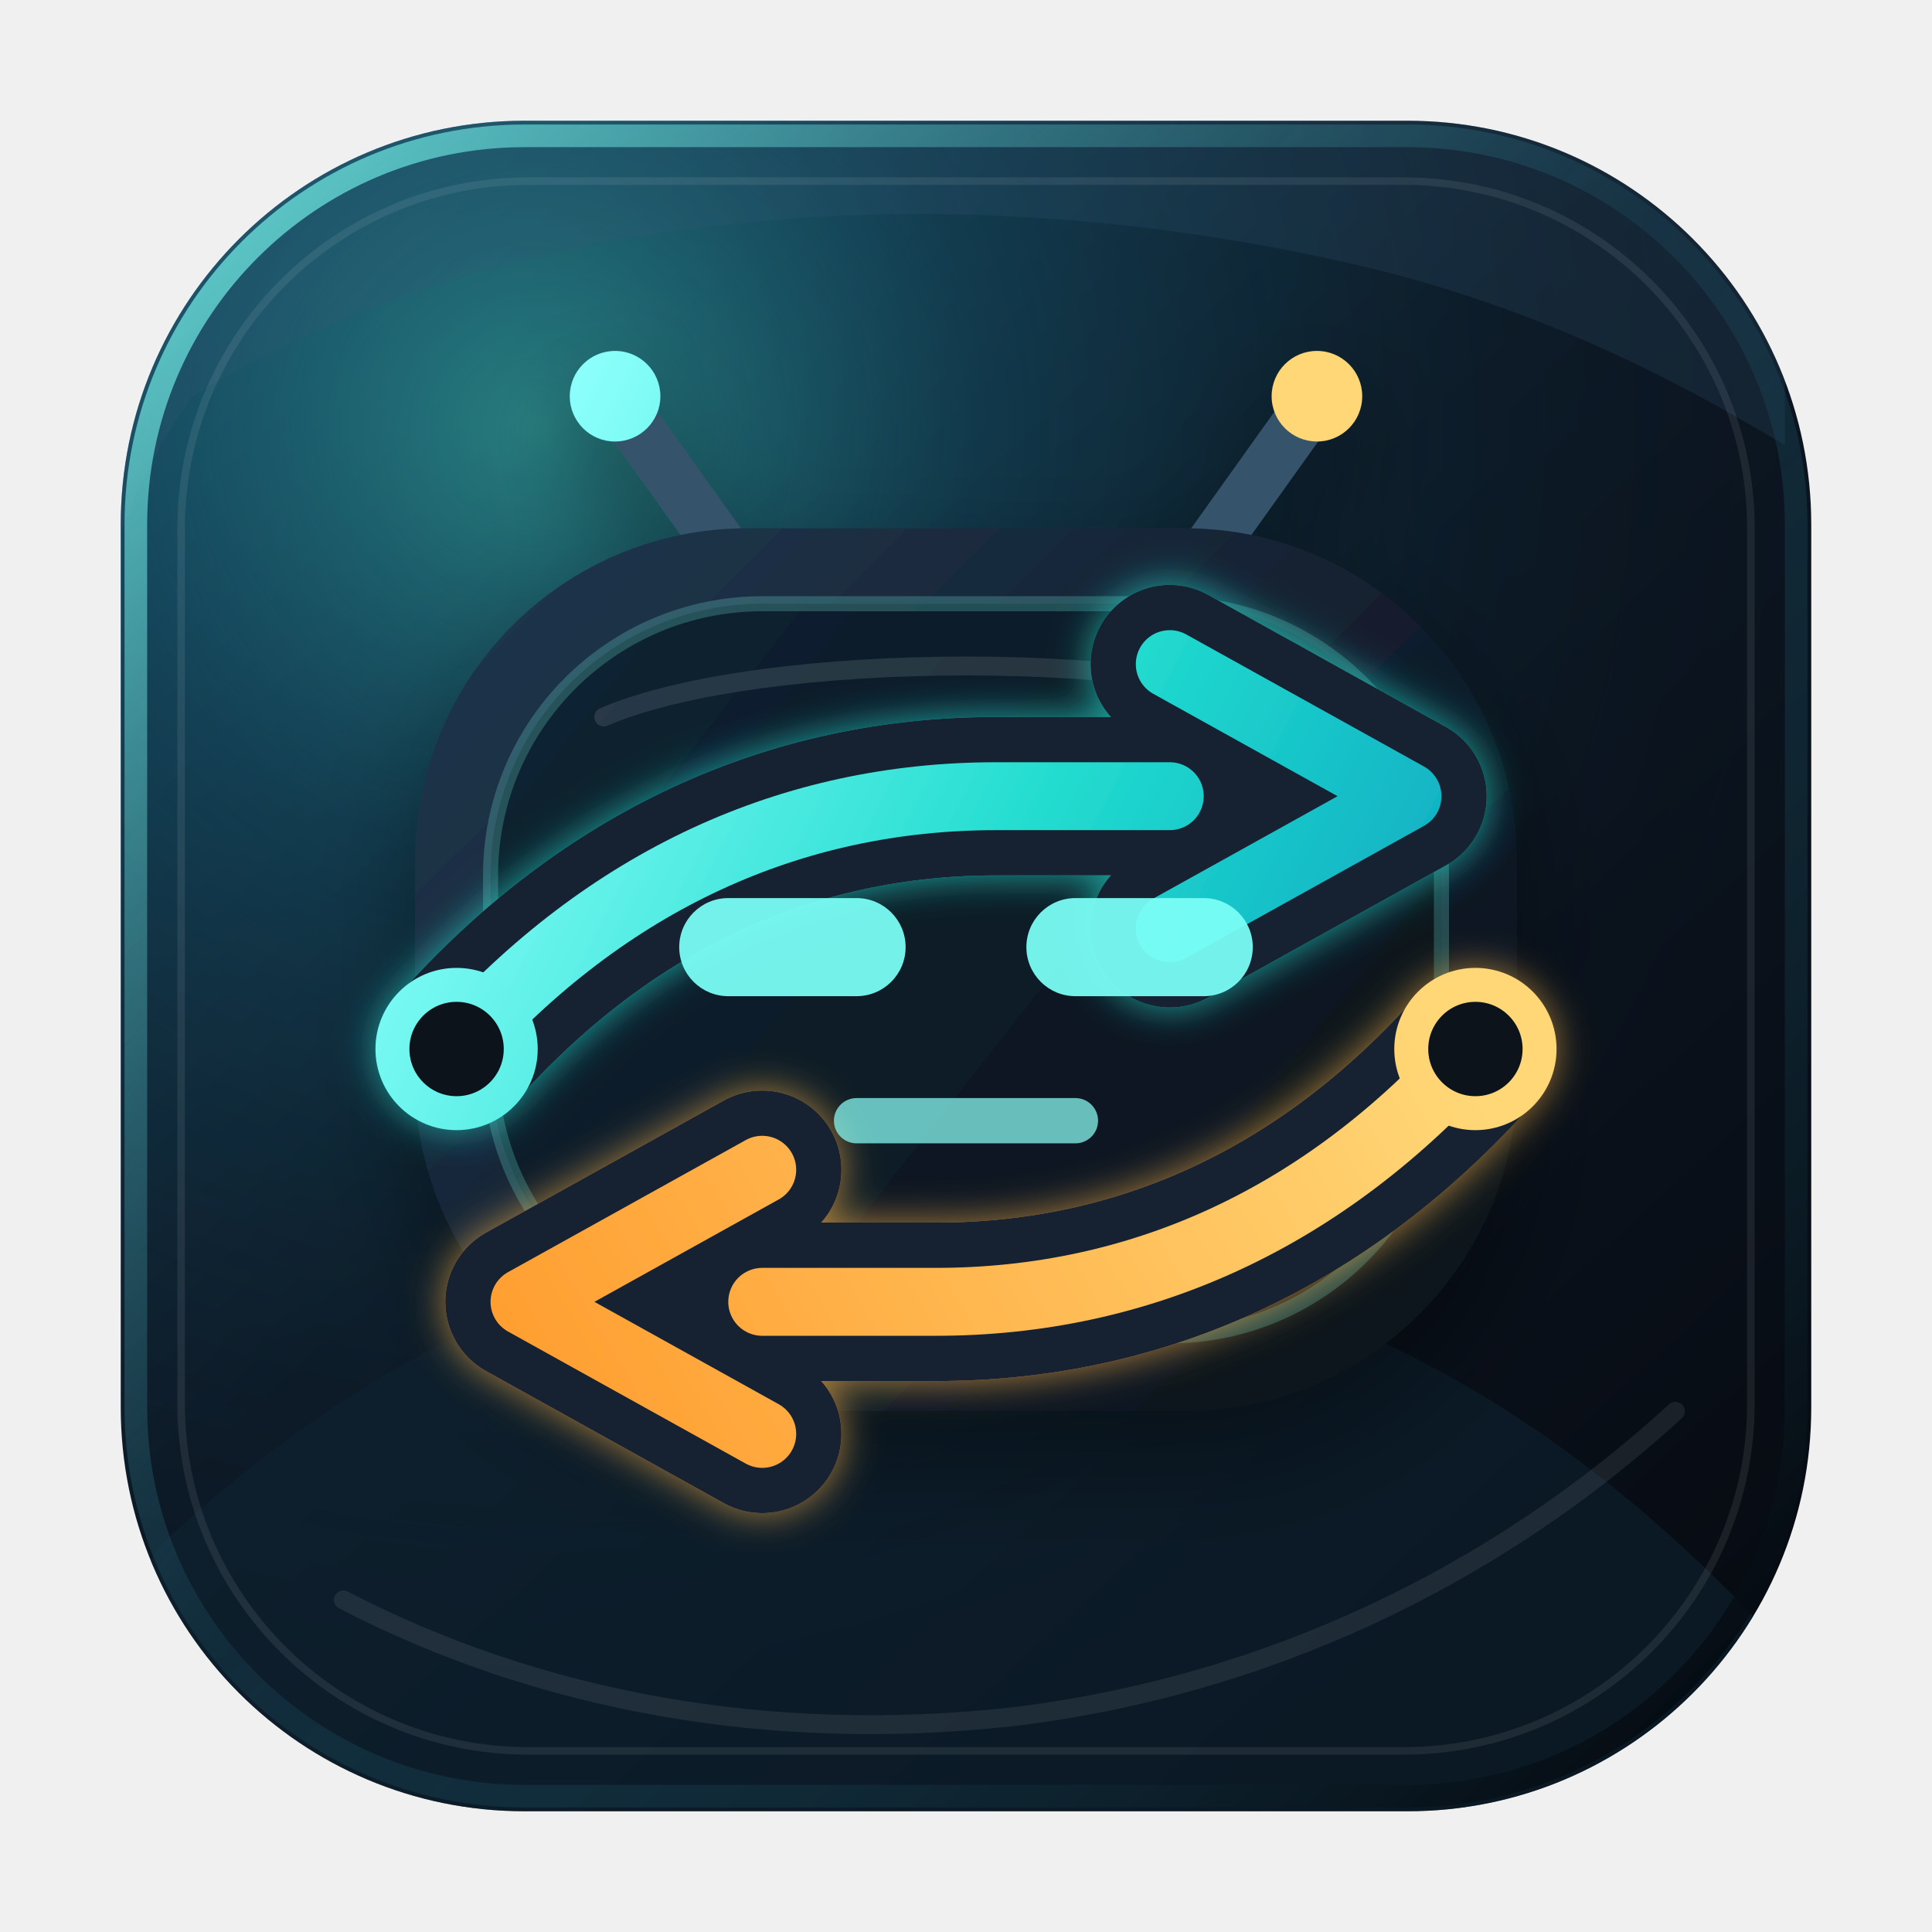
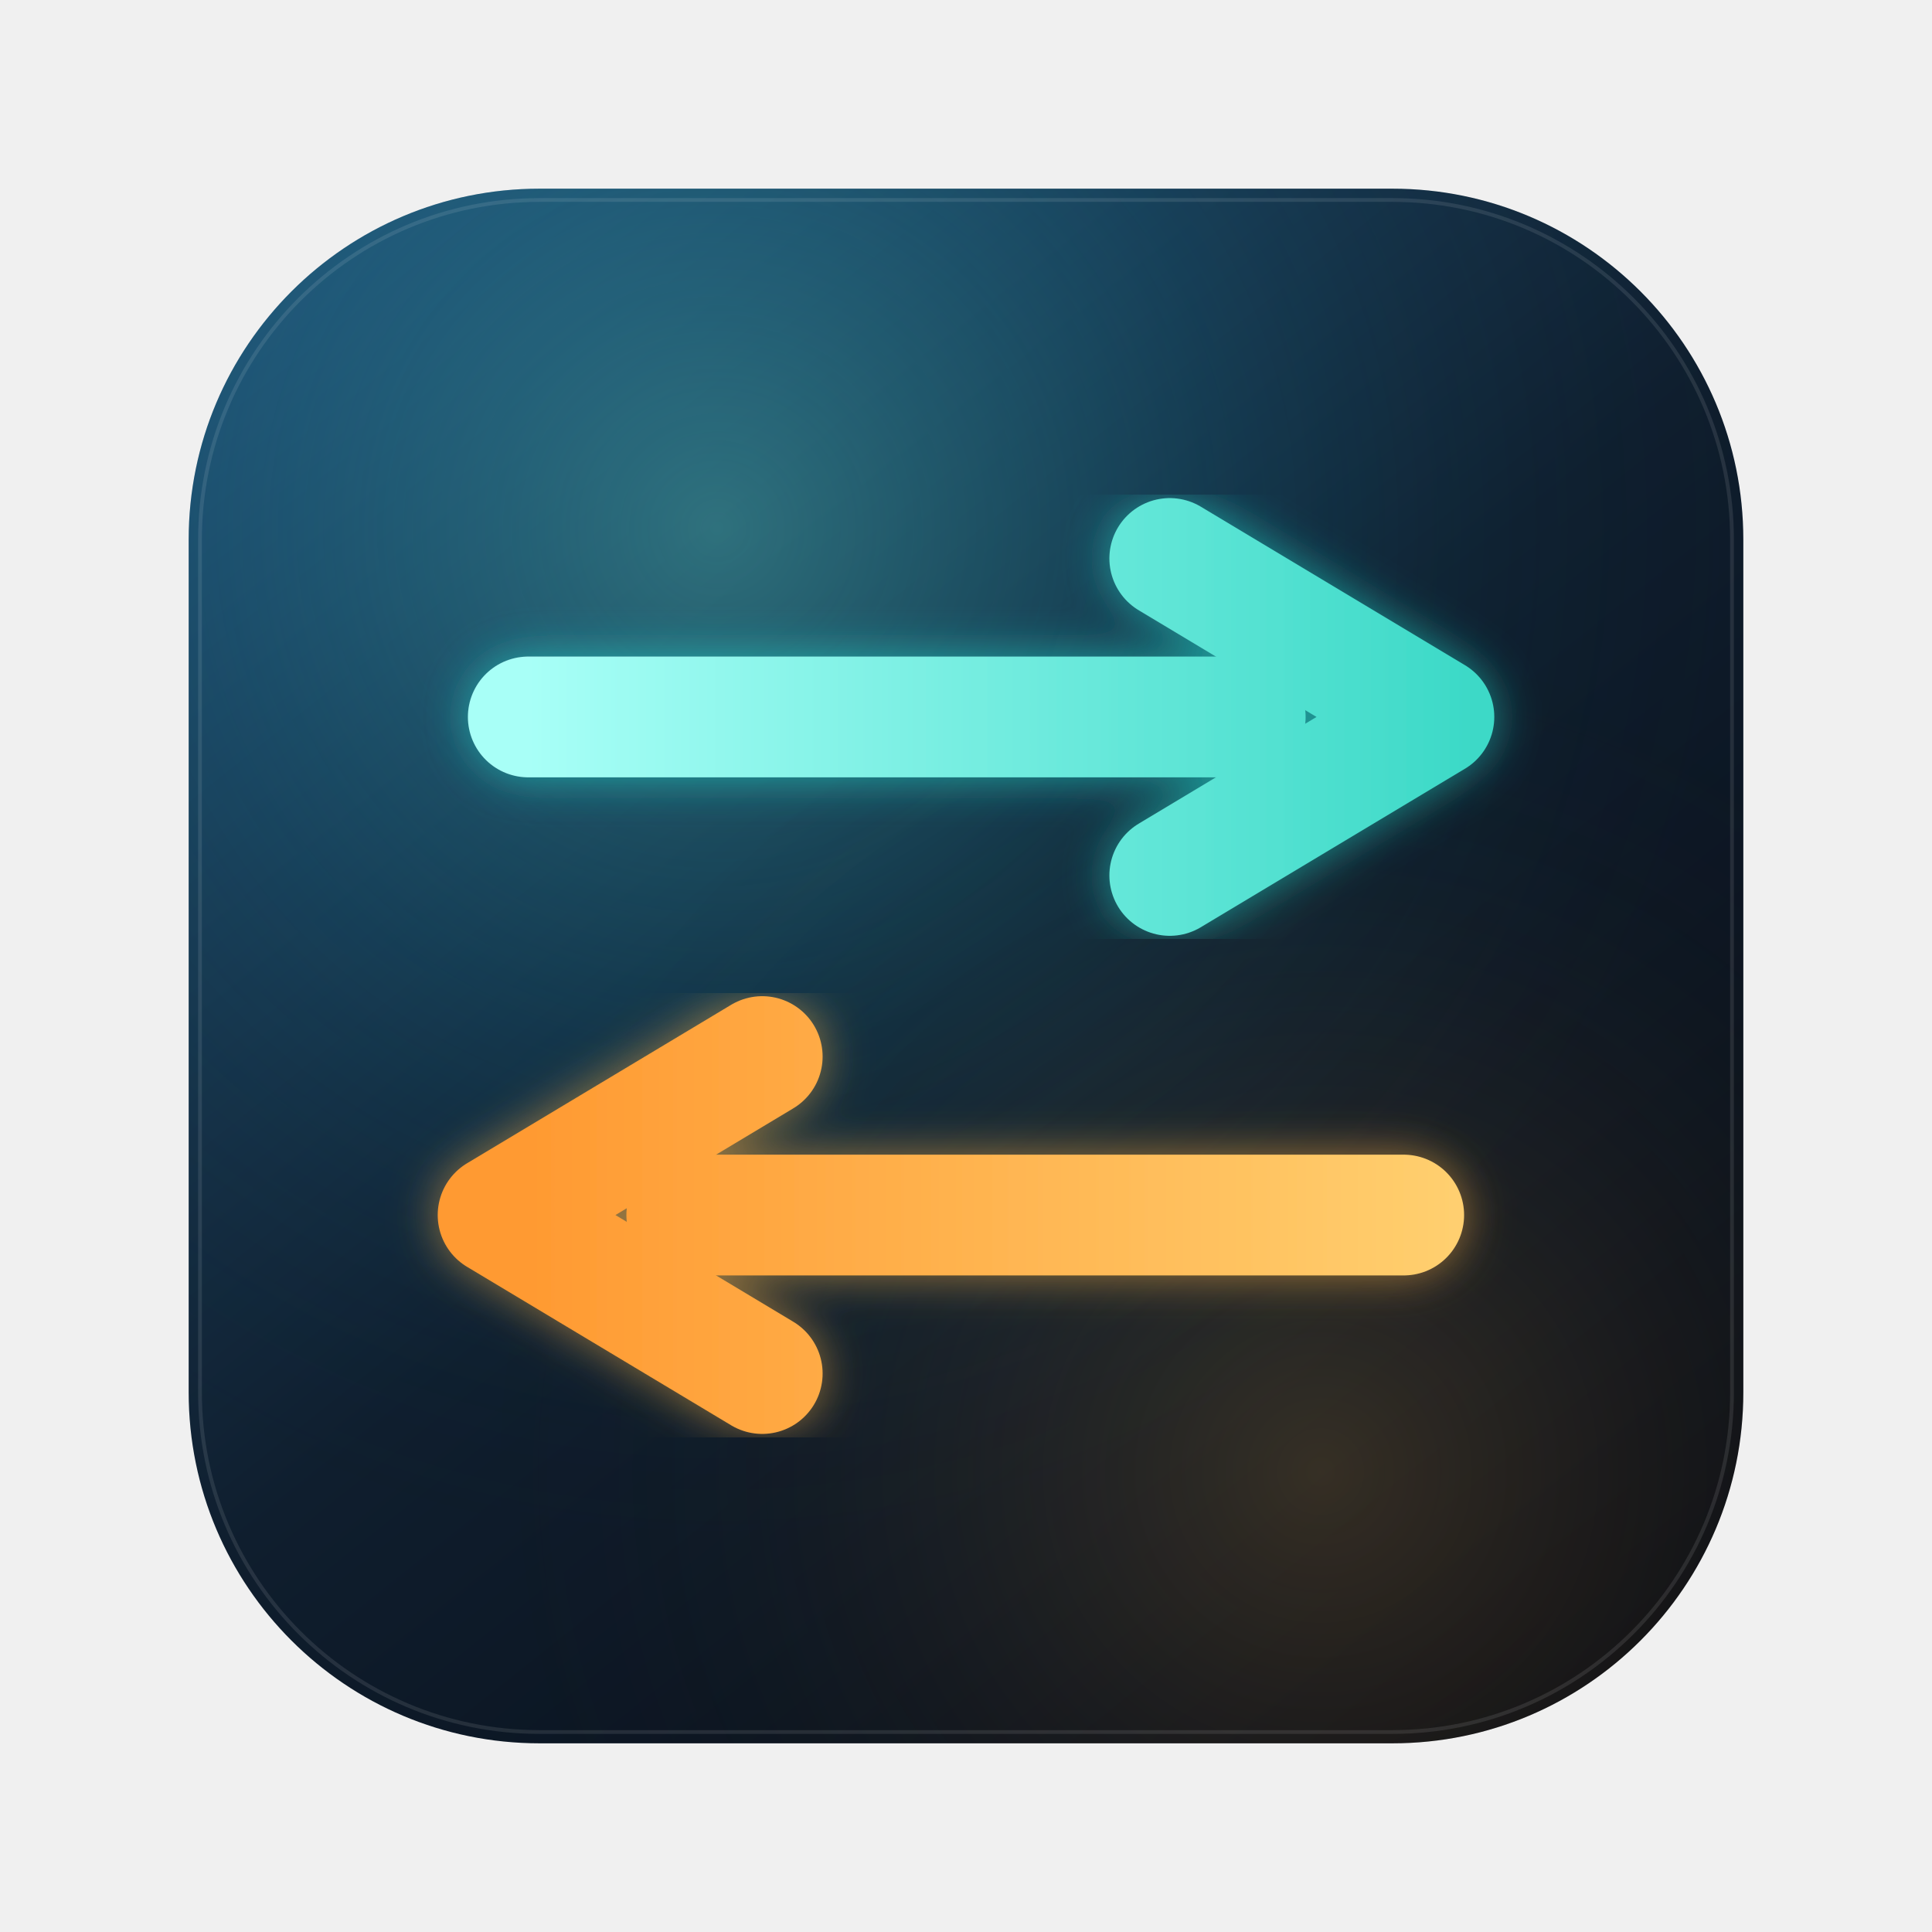
<svg xmlns="http://www.w3.org/2000/svg" viewBox="0 0 1024 1024" role="img" aria-label="Droid Switch app icon">
  <defs>
-     <linearGradient id="bg" x1="120" y1="96" x2="884" y2="928" gradientUnits="userSpaceOnUse">
-       <stop offset="0" stop-color="#15354b" />
-       <stop offset="0.44" stop-color="#0d1825" />
-       <stop offset="1" stop-color="#070b12" />
+     <linearGradient id="bg" x1="200" y1="120" x2="824" y2="904" gradientUnits="userSpaceOnUse">
+       <stop offset="0" stop-color="#1f4a6b" />
+       <stop offset="0.5" stop-color="#0f1e2e" />
+       <stop offset="1" stop-color="#070b14" />
    </linearGradient>
-     <radialGradient id="glow" cx="284" cy="226" r="700" gradientUnits="userSpaceOnUse">
-       <stop offset="0" stop-color="#46f4de" stop-opacity="0.42" />
-       <stop offset="0.34" stop-color="#1ba7c5" stop-opacity="0.18" />
+     <radialGradient id="topGlow" cx="380" cy="280" r="560" gradientUnits="userSpaceOnUse">
+       <stop offset="0" stop-color="#5be0d4" stop-opacity="0.35" />
+       <stop offset="0.5" stop-color="#1ba7c5" stop-opacity="0.12" />
      <stop offset="1" stop-color="#061017" stop-opacity="0" />
    </radialGradient>
-     <linearGradient id="shell" x1="266" y1="286" x2="738" y2="760" gradientUnits="userSpaceOnUse">
-       <stop offset="0" stop-color="#21364d" />
-       <stop offset="0.58" stop-color="#111d2c" />
-       <stop offset="1" stop-color="#0b1118" />
+     <radialGradient id="bottomGlow" cx="700" cy="780" r="460" gradientUnits="userSpaceOnUse">
+       <stop offset="0" stop-color="#ffb547" stop-opacity="0.18" />
+       <stop offset="1" stop-color="#070b14" stop-opacity="0" />
+     </radialGradient>
+     <linearGradient id="cyan" x1="280" y1="380" x2="780" y2="380" gradientUnits="userSpaceOnUse">
+       <stop offset="0" stop-color="#a8fff7" />
+       <stop offset="1" stop-color="#3cd9c7" />
    </linearGradient>
-     <linearGradient id="face" x1="296" y1="336" x2="736" y2="682" gradientUnits="userSpaceOnUse">
-       <stop offset="0" stop-color="#0f2231" />
-       <stop offset="1" stop-color="#09131b" />
+     <linearGradient id="amber" x1="780" y1="644" x2="280" y2="644" gradientUnits="userSpaceOnUse">
+       <stop offset="0" stop-color="#ffd070" />
+       <stop offset="1" stop-color="#ff9a32" />
    </linearGradient>
-     <linearGradient id="cyan" x1="242" y1="324" x2="768" y2="592" gradientUnits="userSpaceOnUse">
-       <stop offset="0" stop-color="#8cfffb" />
-       <stop offset="0.55" stop-color="#22dccf" />
-       <stop offset="1" stop-color="#0aa4c1" />
-     </linearGradient>
-     <linearGradient id="amber" x1="734" y1="494" x2="282" y2="760" gradientUnits="userSpaceOnUse">
-       <stop offset="0" stop-color="#ffd777" />
-       <stop offset="1" stop-color="#ff9d2f" />
-     </linearGradient>
-     <linearGradient id="rim" x1="108" y1="108" x2="912" y2="912" gradientUnits="userSpaceOnUse">
-       <stop offset="0" stop-color="#7afcf2" stop-opacity="0.72" />
-       <stop offset="0.48" stop-color="#205d72" stop-opacity="0.22" />
-       <stop offset="1" stop-color="#04070d" stop-opacity="0.88" />
-     </linearGradient>
-     <filter id="softShadow" x="-20%" y="-20%" width="140%" height="160%">
-       <feDropShadow dx="0" dy="24" stdDeviation="28" flood-color="#000000" flood-opacity="0.38" />
+     <filter id="cyanGlow" x="-20%" y="-20%" width="140%" height="140%">
+       <feGaussianBlur stdDeviation="12" result="blur" />
+       <feFlood flood-color="#28ecdd" flood-opacity="0.55" />
+       <feComposite in2="blur" operator="in" />
+       <feMerge>
+         <feMergeNode />
+         <feMergeNode in="SourceGraphic" />
+       </feMerge>
    </filter>
-     <filter id="cyanGlow" x="-40%" y="-40%" width="180%" height="180%">
-       <feDropShadow dx="0" dy="0" stdDeviation="10" flood-color="#28ecdd" flood-opacity="0.66" />
+     <filter id="amberGlow" x="-20%" y="-20%" width="140%" height="140%">
+       <feGaussianBlur stdDeviation="12" result="blur" />
+       <feFlood flood-color="#ffb647" flood-opacity="0.55" />
+       <feComposite in2="blur" operator="in" />
+       <feMerge>
+         <feMergeNode />
+         <feMergeNode in="SourceGraphic" />
+       </feMerge>
    </filter>
-     <filter id="amberGlow" x="-40%" y="-40%" width="180%" height="180%">
-       <feDropShadow dx="0" dy="0" stdDeviation="10" flood-color="#ffb647" flood-opacity="0.66" />
+     <filter id="dropShadow" x="-20%" y="-20%" width="140%" height="140%">
+       <feGaussianBlur in="SourceAlpha" stdDeviation="6" />
+       <feOffset dx="0" dy="6" />
+       <feComponentTransfer>
+         <feFuncA type="linear" slope="0.45" />
+       </feComponentTransfer>
+       <feMerge>
+         <feMergeNode />
+         <feMergeNode in="SourceGraphic" />
+       </feMerge>
    </filter>
    <clipPath id="frame">
-       <rect x="64" y="64" width="896" height="896" rx="214" />
+       <rect x="100" y="100" width="824" height="824" rx="186" ry="186" />
    </clipPath>
  </defs>
  <g clip-path="url(#frame)">
-     <rect x="64" y="64" width="896" height="896" rx="214" fill="url(#bg)" />
-     <rect x="64" y="64" width="896" height="896" rx="214" fill="url(#glow)" />
-     <path d="M84 820C244 670 412 632 596 668C726 692 836 756 940 868V960H64V860C70 846 76 834 84 820Z" fill="#0d2432" opacity="0.54" />
-     <path d="M102 210C260 112 500 86 734 144C812 164 880 196 946 236V64H64V282C74 256 86 232 102 210Z" fill="#335873" opacity="0.22" />
+     <rect x="100" y="100" width="824" height="824" rx="186" ry="186" fill="url(#bg)" />
+     <rect x="100" y="100" width="824" height="824" rx="186" ry="186" fill="url(#topGlow)" />
+     <rect x="100" y="100" width="824" height="824" rx="186" ry="186" fill="url(#bottomGlow)" />
  </g>
-   <rect x="72" y="72" width="880" height="880" rx="206" fill="none" stroke="url(#rim)" stroke-width="12" />
-   <rect x="96" y="96" width="832" height="832" rx="184" fill="none" stroke="#ffffff" stroke-opacity="0.08" stroke-width="4" />
-   <g filter="url(#softShadow)">
-     <path d="M384 292L334 222" fill="none" stroke="#36536b" stroke-width="28" stroke-linecap="round" />
-     <path d="M640 292L690 222" fill="none" stroke="#36536b" stroke-width="28" stroke-linecap="round" />
-     <circle cx="326" cy="210" r="24" fill="url(#cyan)" />
-     <circle cx="698" cy="210" r="24" fill="url(#amber)" />
-     <rect x="220" y="280" width="584" height="468" rx="176" fill="url(#shell)" />
-     <rect x="260" y="320" width="504" height="388" rx="144" fill="url(#face)" stroke="#78fff4" stroke-opacity="0.22" stroke-width="8" />
-     <path d="M320 380C404 344 620 344 704 380" fill="none" stroke="#ffffff" stroke-opacity="0.11" stroke-width="10" stroke-linecap="round" />
-   </g>
+   <rect x="106" y="106" width="812" height="812" rx="180" ry="180" fill="none" stroke="#ffffff" stroke-opacity="0.10" stroke-width="2" />
  <g filter="url(#cyanGlow)">
-     <path d="M242 556C322 466 420 422 528 422H620" fill="none" stroke="#132232" stroke-width="84" stroke-linecap="round" stroke-linejoin="round" />
-     <path d="M242 556C322 466 420 422 528 422H620" fill="none" stroke="url(#cyan)" stroke-width="36" stroke-linecap="round" stroke-linejoin="round" />
-     <path d="M620 352L746 422L620 492" fill="none" stroke="#132232" stroke-width="84" stroke-linecap="round" stroke-linejoin="round" />
-     <path d="M620 352L746 422L620 492" fill="none" stroke="url(#cyan)" stroke-width="36" stroke-linecap="round" stroke-linejoin="round" />
+     <path d="M 280 380 L 660 380" fill="none" stroke="url(#cyan)" stroke-width="64" stroke-linecap="round" />
+     <path d="M 620 296 L 760 380 L 620 464" fill="none" stroke="url(#cyan)" stroke-width="64" stroke-linecap="round" stroke-linejoin="round" />
  </g>
  <g filter="url(#amberGlow)">
-     <path d="M782 556C702 646 604 690 496 690H404" fill="none" stroke="#132232" stroke-width="84" stroke-linecap="round" stroke-linejoin="round" />
-     <path d="M782 556C702 646 604 690 496 690H404" fill="none" stroke="url(#amber)" stroke-width="36" stroke-linecap="round" stroke-linejoin="round" />
-     <path d="M404 620L278 690L404 760" fill="none" stroke="#132232" stroke-width="84" stroke-linecap="round" stroke-linejoin="round" />
-     <path d="M404 620L278 690L404 760" fill="none" stroke="url(#amber)" stroke-width="36" stroke-linecap="round" stroke-linejoin="round" />
+     <path d="M 744 644 L 364 644" fill="none" stroke="url(#amber)" stroke-width="64" stroke-linecap="round" />
+     <path d="M 404 560 L 264 644 L 404 728" fill="none" stroke="url(#amber)" stroke-width="64" stroke-linecap="round" stroke-linejoin="round" />
  </g>
-   <g>
-     <circle cx="242" cy="556" r="34" fill="#0c131b" stroke="url(#cyan)" stroke-width="18" />
-     <circle cx="782" cy="556" r="34" fill="#0c131b" stroke="url(#amber)" stroke-width="18" />
-     <rect x="360" y="476" width="120" height="52" rx="26" fill="#7afef5" opacity="0.94" />
-     <rect x="544" y="476" width="120" height="52" rx="26" fill="#7afef5" opacity="0.94" />
-     <rect x="442" y="582" width="140" height="24" rx="12" fill="#89fff7" opacity="0.72" />
-   </g>
-   <path d="M182 848C286 902 408 924 536 910C670 894 792 836 888 748" fill="none" stroke="#ffffff" stroke-opacity="0.08" stroke-width="10" stroke-linecap="round" />
</svg>
